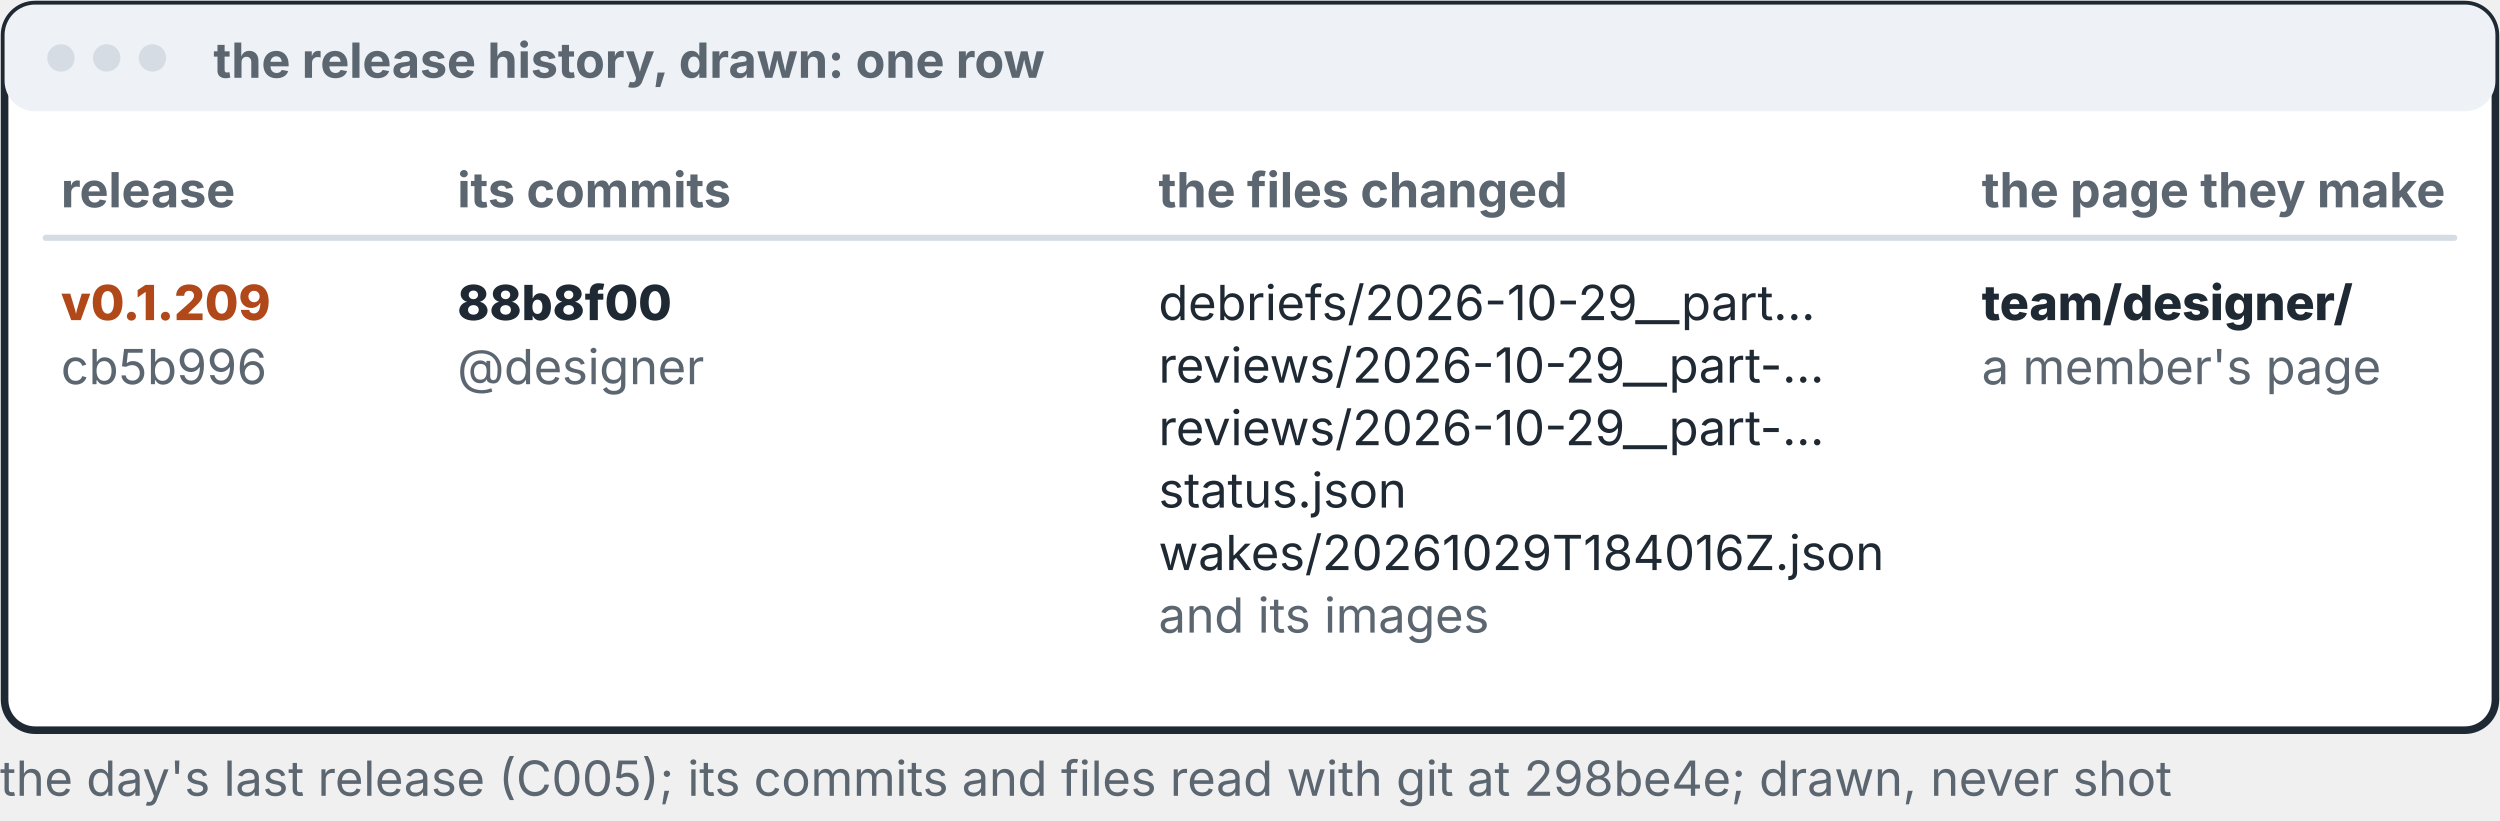
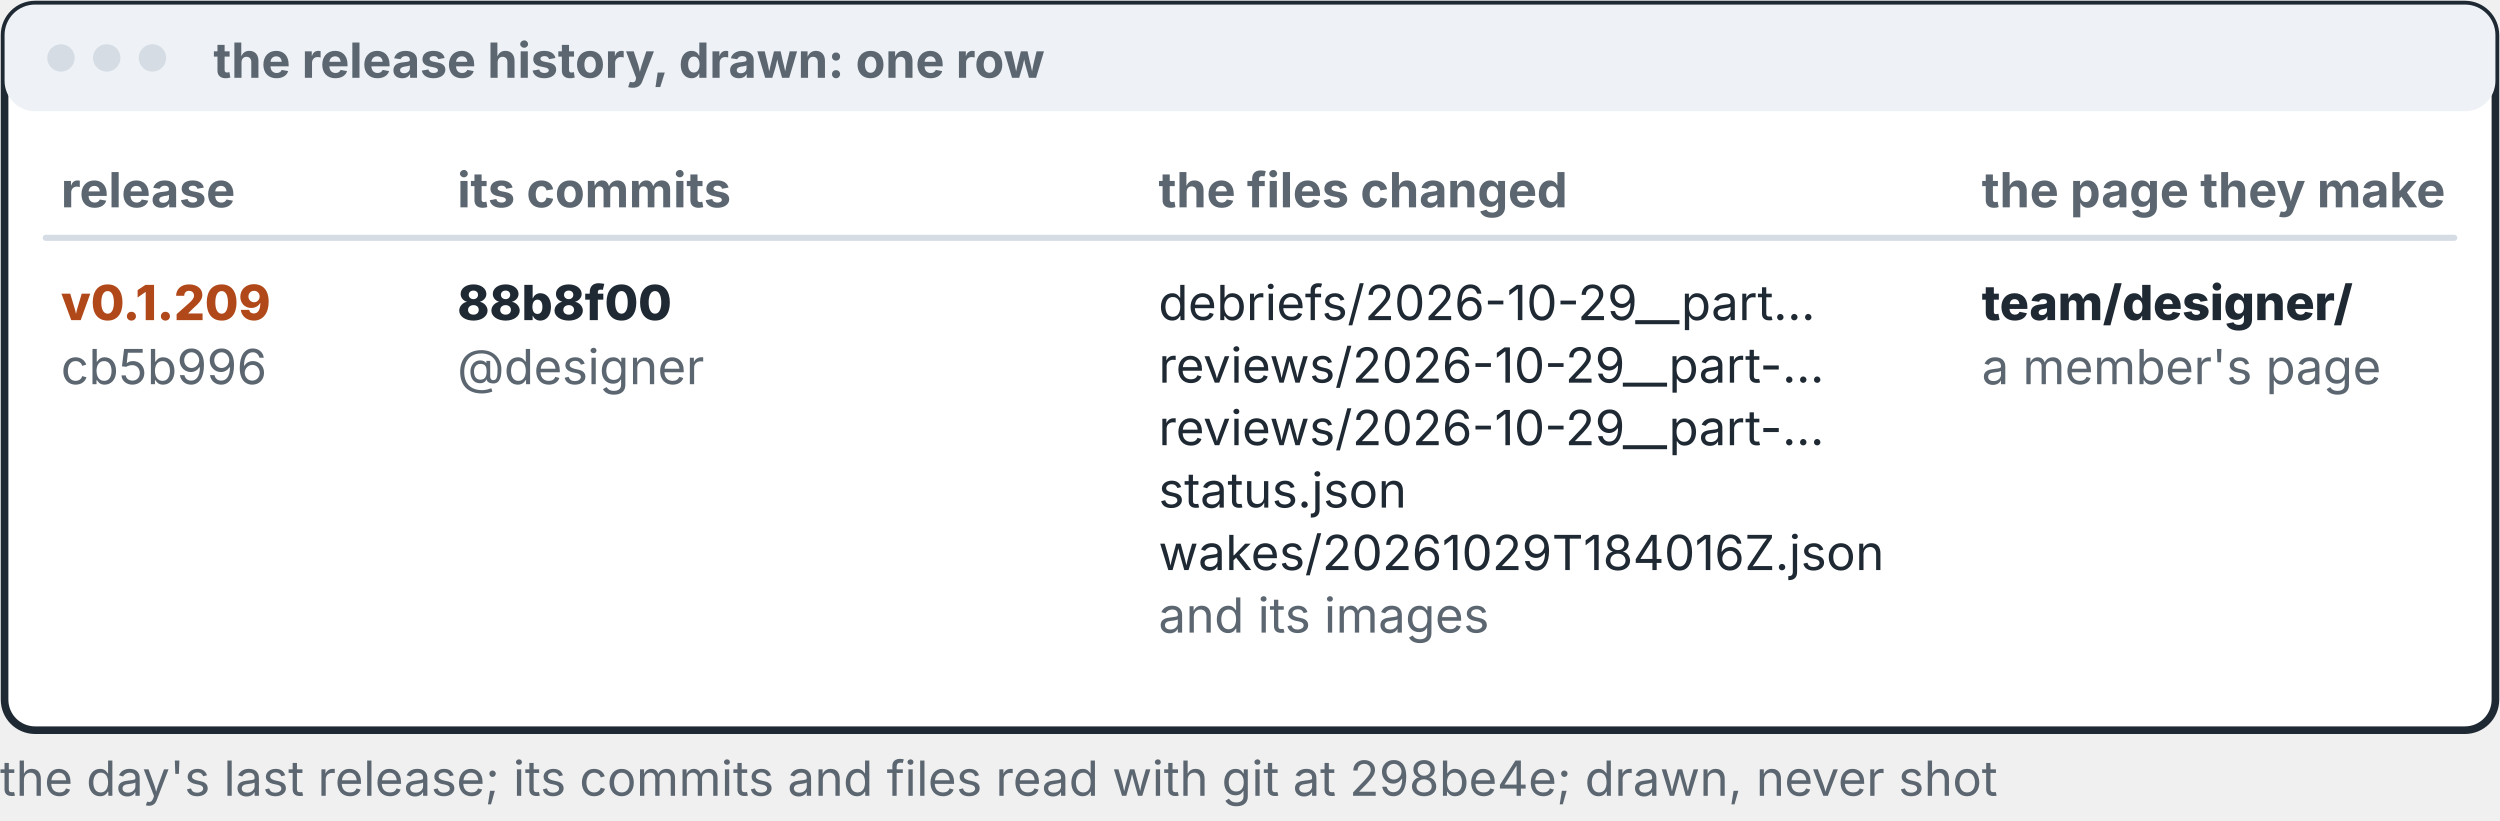
<svg xmlns="http://www.w3.org/2000/svg" width="164mm" height="53.8mm" viewBox="0 0 164 53.8" role="img" aria-label="One row of the release history, drawn: the day's last release, its commit, the files it changed, the page they make">
  <rect x=".3" y=".3" width="163.4" height="47.6" rx="2" fill="#fff" stroke="#1f2933" stroke-width=".5" />
  <rect x=".3" y=".3" width="163.4" height="7" rx="2" fill="#eef2f6" />
  <circle cx="4" cy="3.8" r=".9" fill="#d5dce4" />
  <circle cx="7" cy="3.8" r=".9" fill="#d5dce4" />
  <circle cx="10" cy="3.8" r=".9" fill="#d5dce4" />
  <text x="14.00" y="5.10" font-family="Inter, Helvetica, Arial, sans-serif" font-size="3.18" font-weight="700" fill="#5b6670" text-anchor="start">the release history, drawn: one row</text>
  <text x="4.00" y="13.60" font-family="Inter, Helvetica, Arial, sans-serif" font-size="3.18" font-weight="700" fill="#5b6670" text-anchor="start">release</text>
  <text x="30.00" y="13.60" font-family="Inter, Helvetica, Arial, sans-serif" font-size="3.18" font-weight="700" fill="#5b6670" text-anchor="start">its commits</text>
  <text x="76.00" y="13.60" font-family="Inter, Helvetica, Arial, sans-serif" font-size="3.18" font-weight="700" fill="#5b6670" text-anchor="start">the files changed</text>
  <text x="130.00" y="13.60" font-family="Inter, Helvetica, Arial, sans-serif" font-size="3.18" font-weight="700" fill="#5b6670" text-anchor="start">the page they make</text>
  <line x1="3.00" y1="15.60" x2="161.00" y2="15.60" stroke="#d5dce4" stroke-width="0.4" stroke-linecap="round" />
  <text x="4.00" y="21.00" font-family="Inter, Helvetica, Arial, sans-serif" font-size="3.18" font-weight="800" fill="#b0481a" text-anchor="start">v0.1.209</text>
  <text x="4.00" y="25.20" font-family="Inter, Helvetica, Arial, sans-serif" font-size="3.18" font-weight="400" fill="#5b6670" text-anchor="start">cb5b996</text>
  <text x="30.00" y="21.00" font-family="Inter, Helvetica, Arial, sans-serif" font-size="3.18" font-weight="800" fill="#1f2933" text-anchor="start">88b8f00</text>
  <text x="30.00" y="25.20" font-family="Inter, Helvetica, Arial, sans-serif" font-size="3.18" font-weight="400" fill="#5b6670" text-anchor="start">@designer</text>
  <text x="76.00" y="21.00" font-family="Inter, Helvetica, Arial, sans-serif" font-size="3.18" font-weight="400" fill="#1f2933" text-anchor="start">debriefs/2026-10-29__part...</text>
  <text x="76.00" y="25.10" font-family="Inter, Helvetica, Arial, sans-serif" font-size="3.18" font-weight="400" fill="#1f2933" text-anchor="start">reviews/2026-10-29__part-...</text>
  <text x="76.00" y="29.20" font-family="Inter, Helvetica, Arial, sans-serif" font-size="3.18" font-weight="400" fill="#1f2933" text-anchor="start">reviews/2026-10-29__part-...</text>
  <text x="76.00" y="33.30" font-family="Inter, Helvetica, Arial, sans-serif" font-size="3.18" font-weight="400" fill="#1f2933" text-anchor="start">status.json</text>
  <text x="76.00" y="37.40" font-family="Inter, Helvetica, Arial, sans-serif" font-size="3.18" font-weight="400" fill="#1f2933" text-anchor="start">wakes/20261029T184016Z.json</text>
  <text x="76.00" y="41.50" font-family="Inter, Helvetica, Arial, sans-serif" font-size="3.18" font-weight="400" fill="#5b6670" text-anchor="start">and its images</text>
  <text x="130.00" y="21.00" font-family="Inter, Helvetica, Arial, sans-serif" font-size="3.18" font-weight="800" fill="#1f2933" text-anchor="start">team/designer/</text>
  <text x="130.00" y="25.20" font-family="Inter, Helvetica, Arial, sans-serif" font-size="3.18" font-weight="400" fill="#5b6670" text-anchor="start">a member's page</text>
-   <text x="0.00" y="52.20" font-family="Inter, Helvetica, Arial, sans-serif" font-size="3.18" font-weight="400" fill="#5b6670" text-anchor="start">the day's last release (C005); its commits and files read with git at 298be4e; drawn, never shot</text>
+   <text x="0.00" y="52.20" font-family="Inter, Helvetica, Arial, sans-serif" font-size="3.18" font-weight="400" fill="#5b6670" text-anchor="start">the day's last release; its commits and files read with git at 298be4e; drawn, never shot</text>
</svg>
